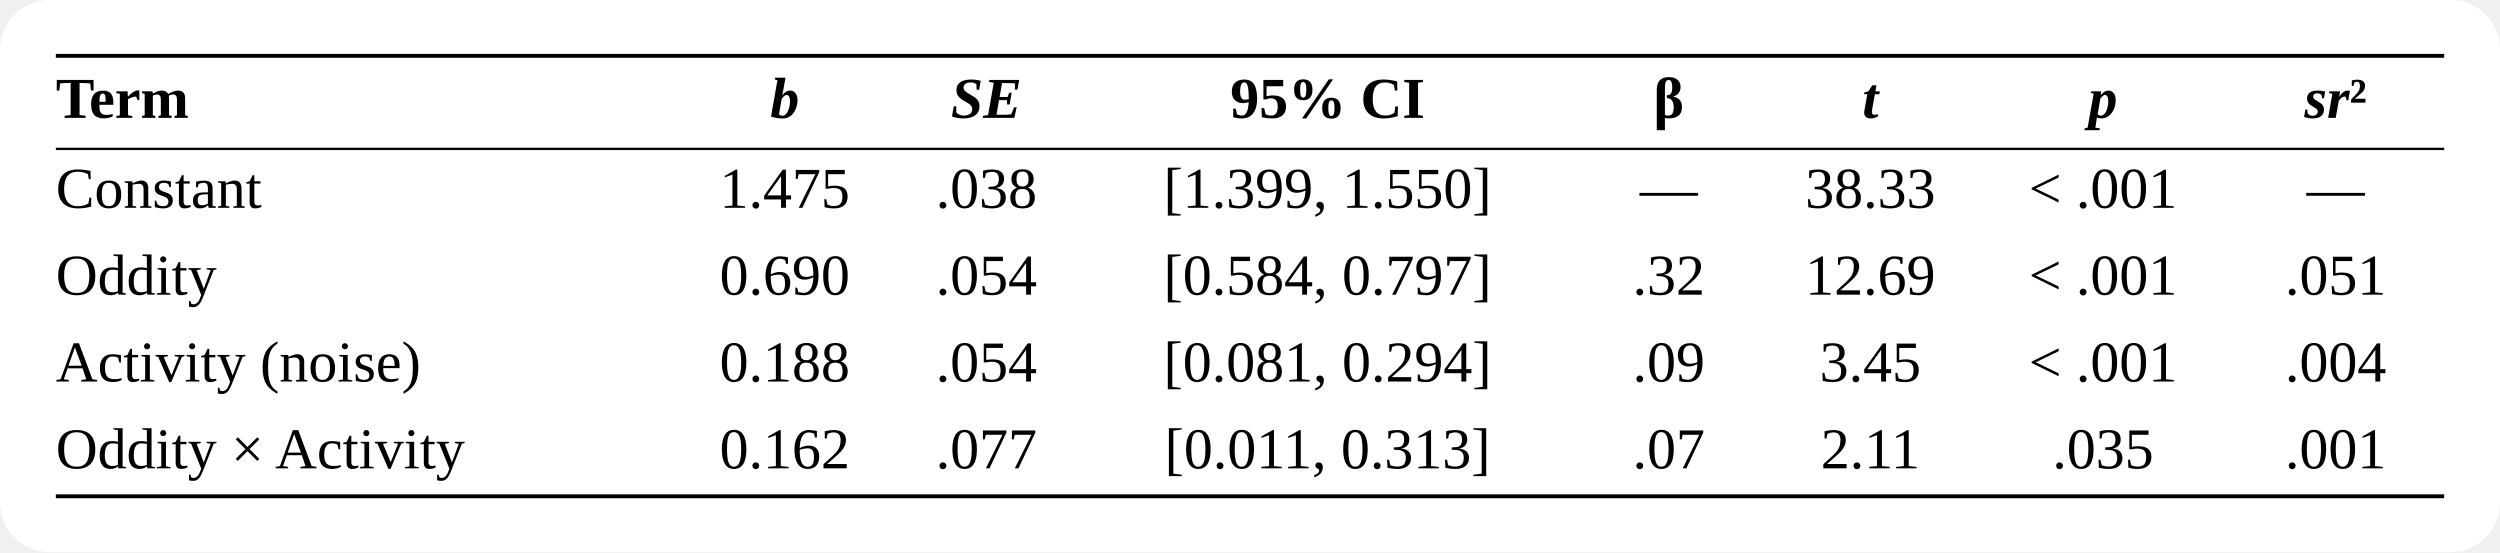
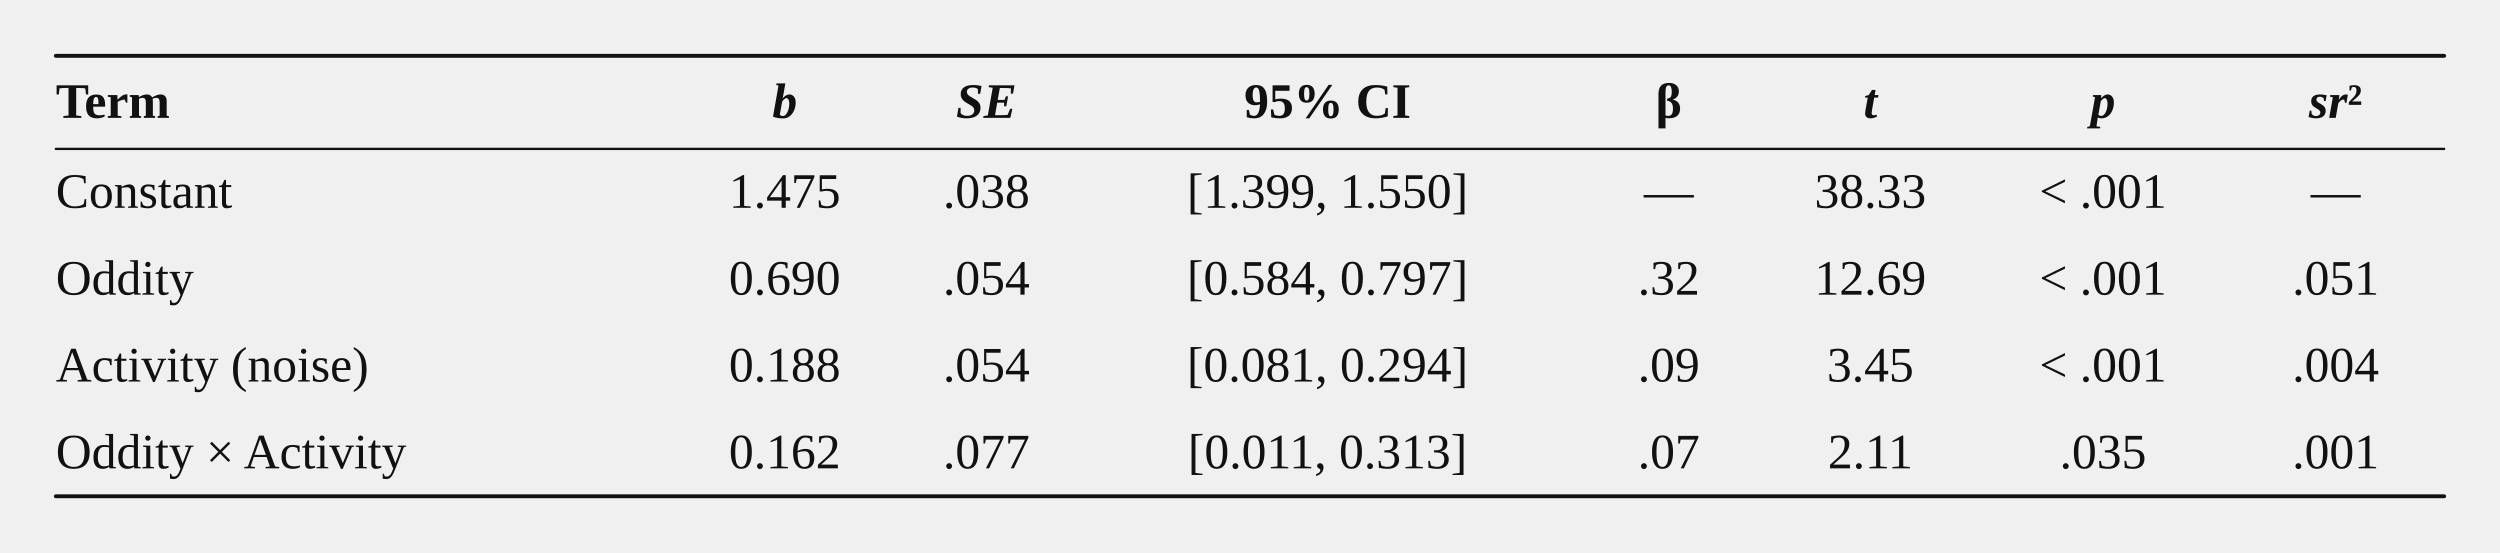
<svg xmlns="http://www.w3.org/2000/svg" viewBox="0 0 806 178" role="img" aria-labelledby="ttl dsc">
  <style>
+         rect, line, polygon { stroke: #111; }
+         polygon, text { fill: #111; }
+ 
+         @media (prefers-color-scheme: dark) {
+             rect, line, polygon { stroke: #ddd; }
+             polygon, text { fill: #ddd; }
+         }
+ 
        text {
            font-family: "Times New Roman", Times, serif;
-             font-size: 14pt;
-             fill: #000000;
+             font-size: 12pt;
+         }
+         line {
+             stroke-linecap: round;
+             stroke-linejoin: miter;
        }
        .italic { font-style: italic; }
        .bold { font-weight: bold; }
        .left { text-anchor: start; }
        .center { text-anchor: middle; }
-         line {
-             stroke: #000000;
-             stroke-linecap: butt;
-         }
-         .rule-thick { stroke-width: 1.25; }
-         .rule-thin { stroke-width: 0.75; }
+         .small { font-size: 9pt; }
+         .bg { fill: transparent; }
+ 
+         .thick { stroke-width: 1.25; }
+         .thin { stroke-width: 0.75; }
    </style>
-   <rect x="0" y="0" width="806" height="178" fill="#ffffff" rx="16" />
-   <line x1="18" y1="18" x2="788" y2="18" class="rule-thick" />
+   <rect x="0" y="0" width="806" height="178" rx="16" class="bg" stroke-width="0.001" />
+   <line x1="18" y1="18" x2="788" y2="18" class="thick" />
  <text x="18" y="38" class="left bold">Term</text>
  <text x="253" y="38" class="center bold italic">b</text>
  <text x="318" y="38" class="center bold italic">SE</text>
  <text x="428" y="38" class="center bold">95% CI</text>
  <text x="538" y="38" class="center bold">β</text>
  <text x="603" y="38" class="center bold italic">t</text>
  <text x="678" y="38" class="center bold italic">p</text>
  <text x="753" y="38" class="center bold">
    <tspan class="italic">sr</tspan>²</text>
-   <line x1="18" y1="48" x2="788" y2="48" class="rule-thin" />
+   <line x1="18" y1="48" x2="788" y2="48" class="thin" />
  <text x="18" y="67" class="left">Constant</text>
  <text x="253" y="67" class="center">1.475</text>
  <text x="318" y="67" class="center">.038</text>
  <text x="428" y="67" class="center">[1.399, 1.550]</text>
  <text x="538" y="67" class="center">—</text>
  <text x="603" y="67" class="center">38.33</text>
  <text x="678" y="67" class="center">&lt; .001</text>
  <text x="753" y="67" class="center">—</text>
  <text x="18" y="95" class="left">Oddity</text>
  <text x="253" y="95" class="center">0.690</text>
  <text x="318" y="95" class="center">.054</text>
  <text x="428" y="95" class="center">[0.584, 0.797]</text>
  <text x="538" y="95" class="center">.32</text>
  <text x="603" y="95" class="center">12.69</text>
  <text x="678" y="95" class="center">&lt; .001</text>
  <text x="753" y="95" class="center">.051</text>
  <text x="18" y="123" class="left">Activity (noise)</text>
  <text x="253" y="123" class="center">0.188</text>
  <text x="318" y="123" class="center">.054</text>
  <text x="428" y="123" class="center">[0.081, 0.294]</text>
  <text x="538" y="123" class="center">.09</text>
  <text x="603" y="123" class="center">3.45</text>
  <text x="678" y="123" class="center">&lt; .001</text>
  <text x="753" y="123" class="center">.004</text>
  <text x="18" y="151" class="left">Oddity × Activity</text>
  <text x="253" y="151" class="center">0.162</text>
  <text x="318" y="151" class="center">.077</text>
  <text x="428" y="151" class="center">[0.011, 0.313]</text>
  <text x="538" y="151" class="center">.07</text>
  <text x="603" y="151" class="center">2.11</text>
  <text x="678" y="151" class="center">.035</text>
  <text x="753" y="151" class="center">.001</text>
-   <line x1="18" y1="160" x2="788" y2="160" class="rule-thick" />
+   <line x1="18" y1="160" x2="788" y2="160" class="thick" />
</svg>
